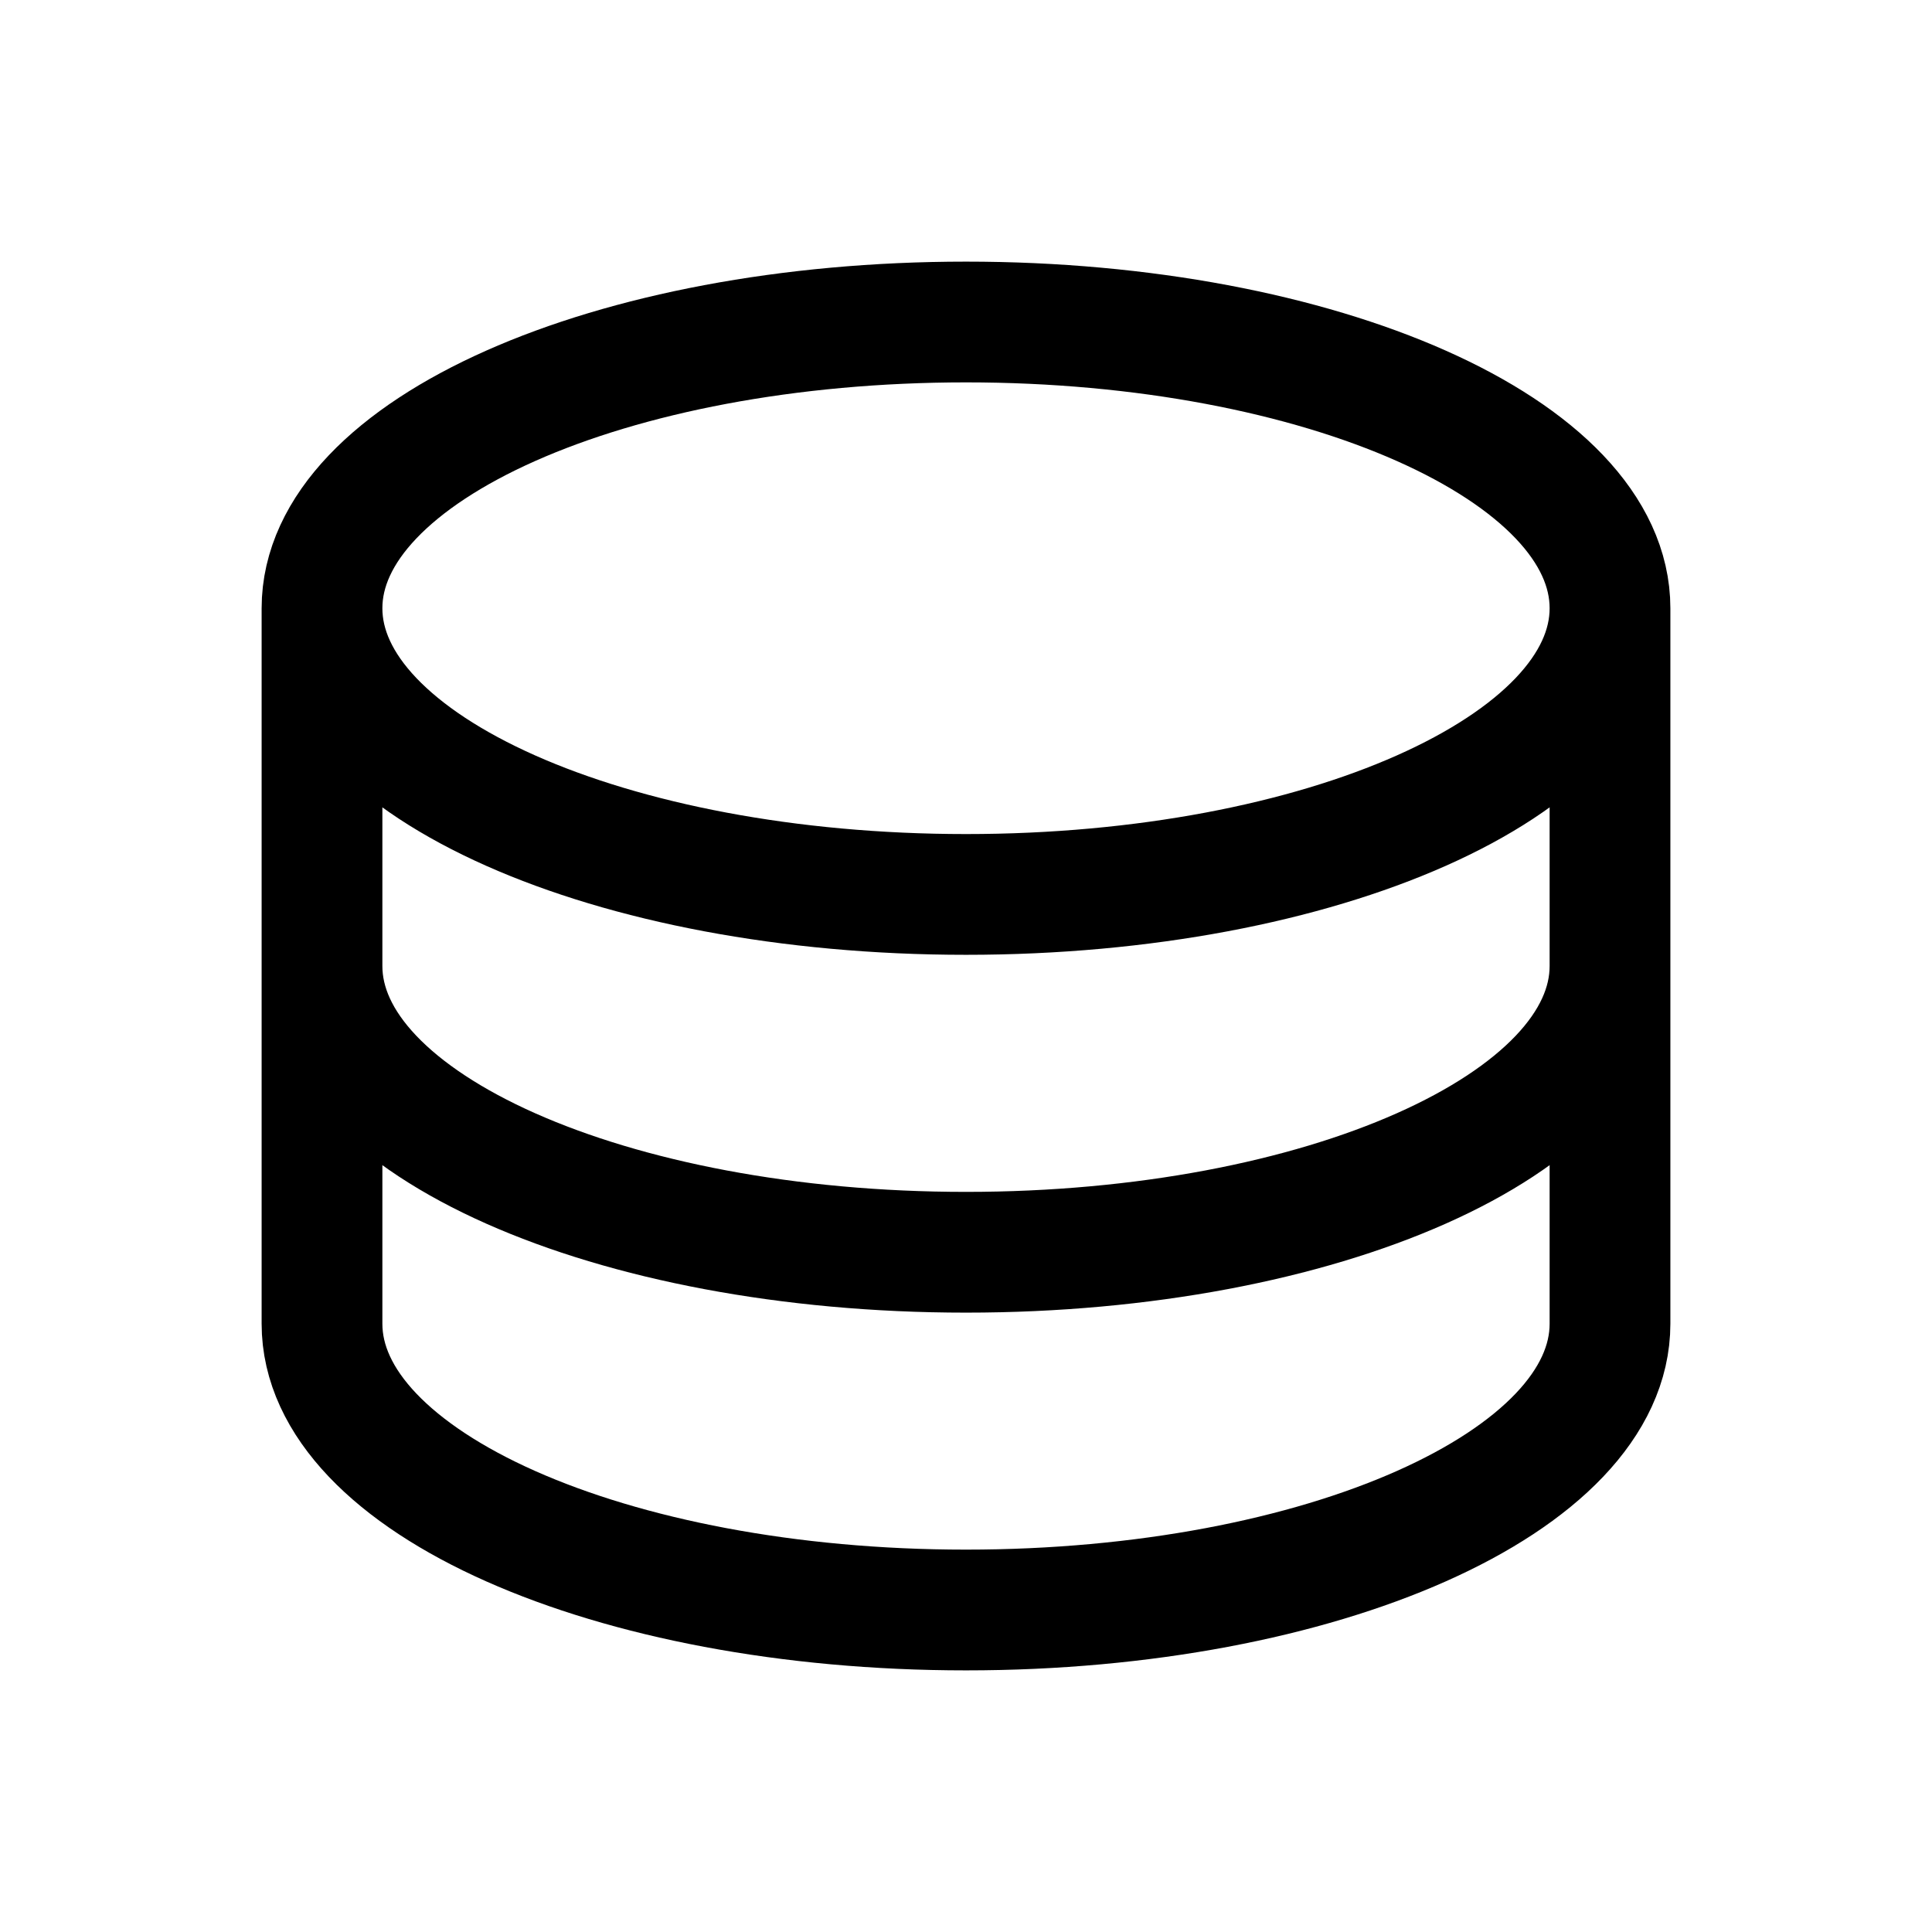
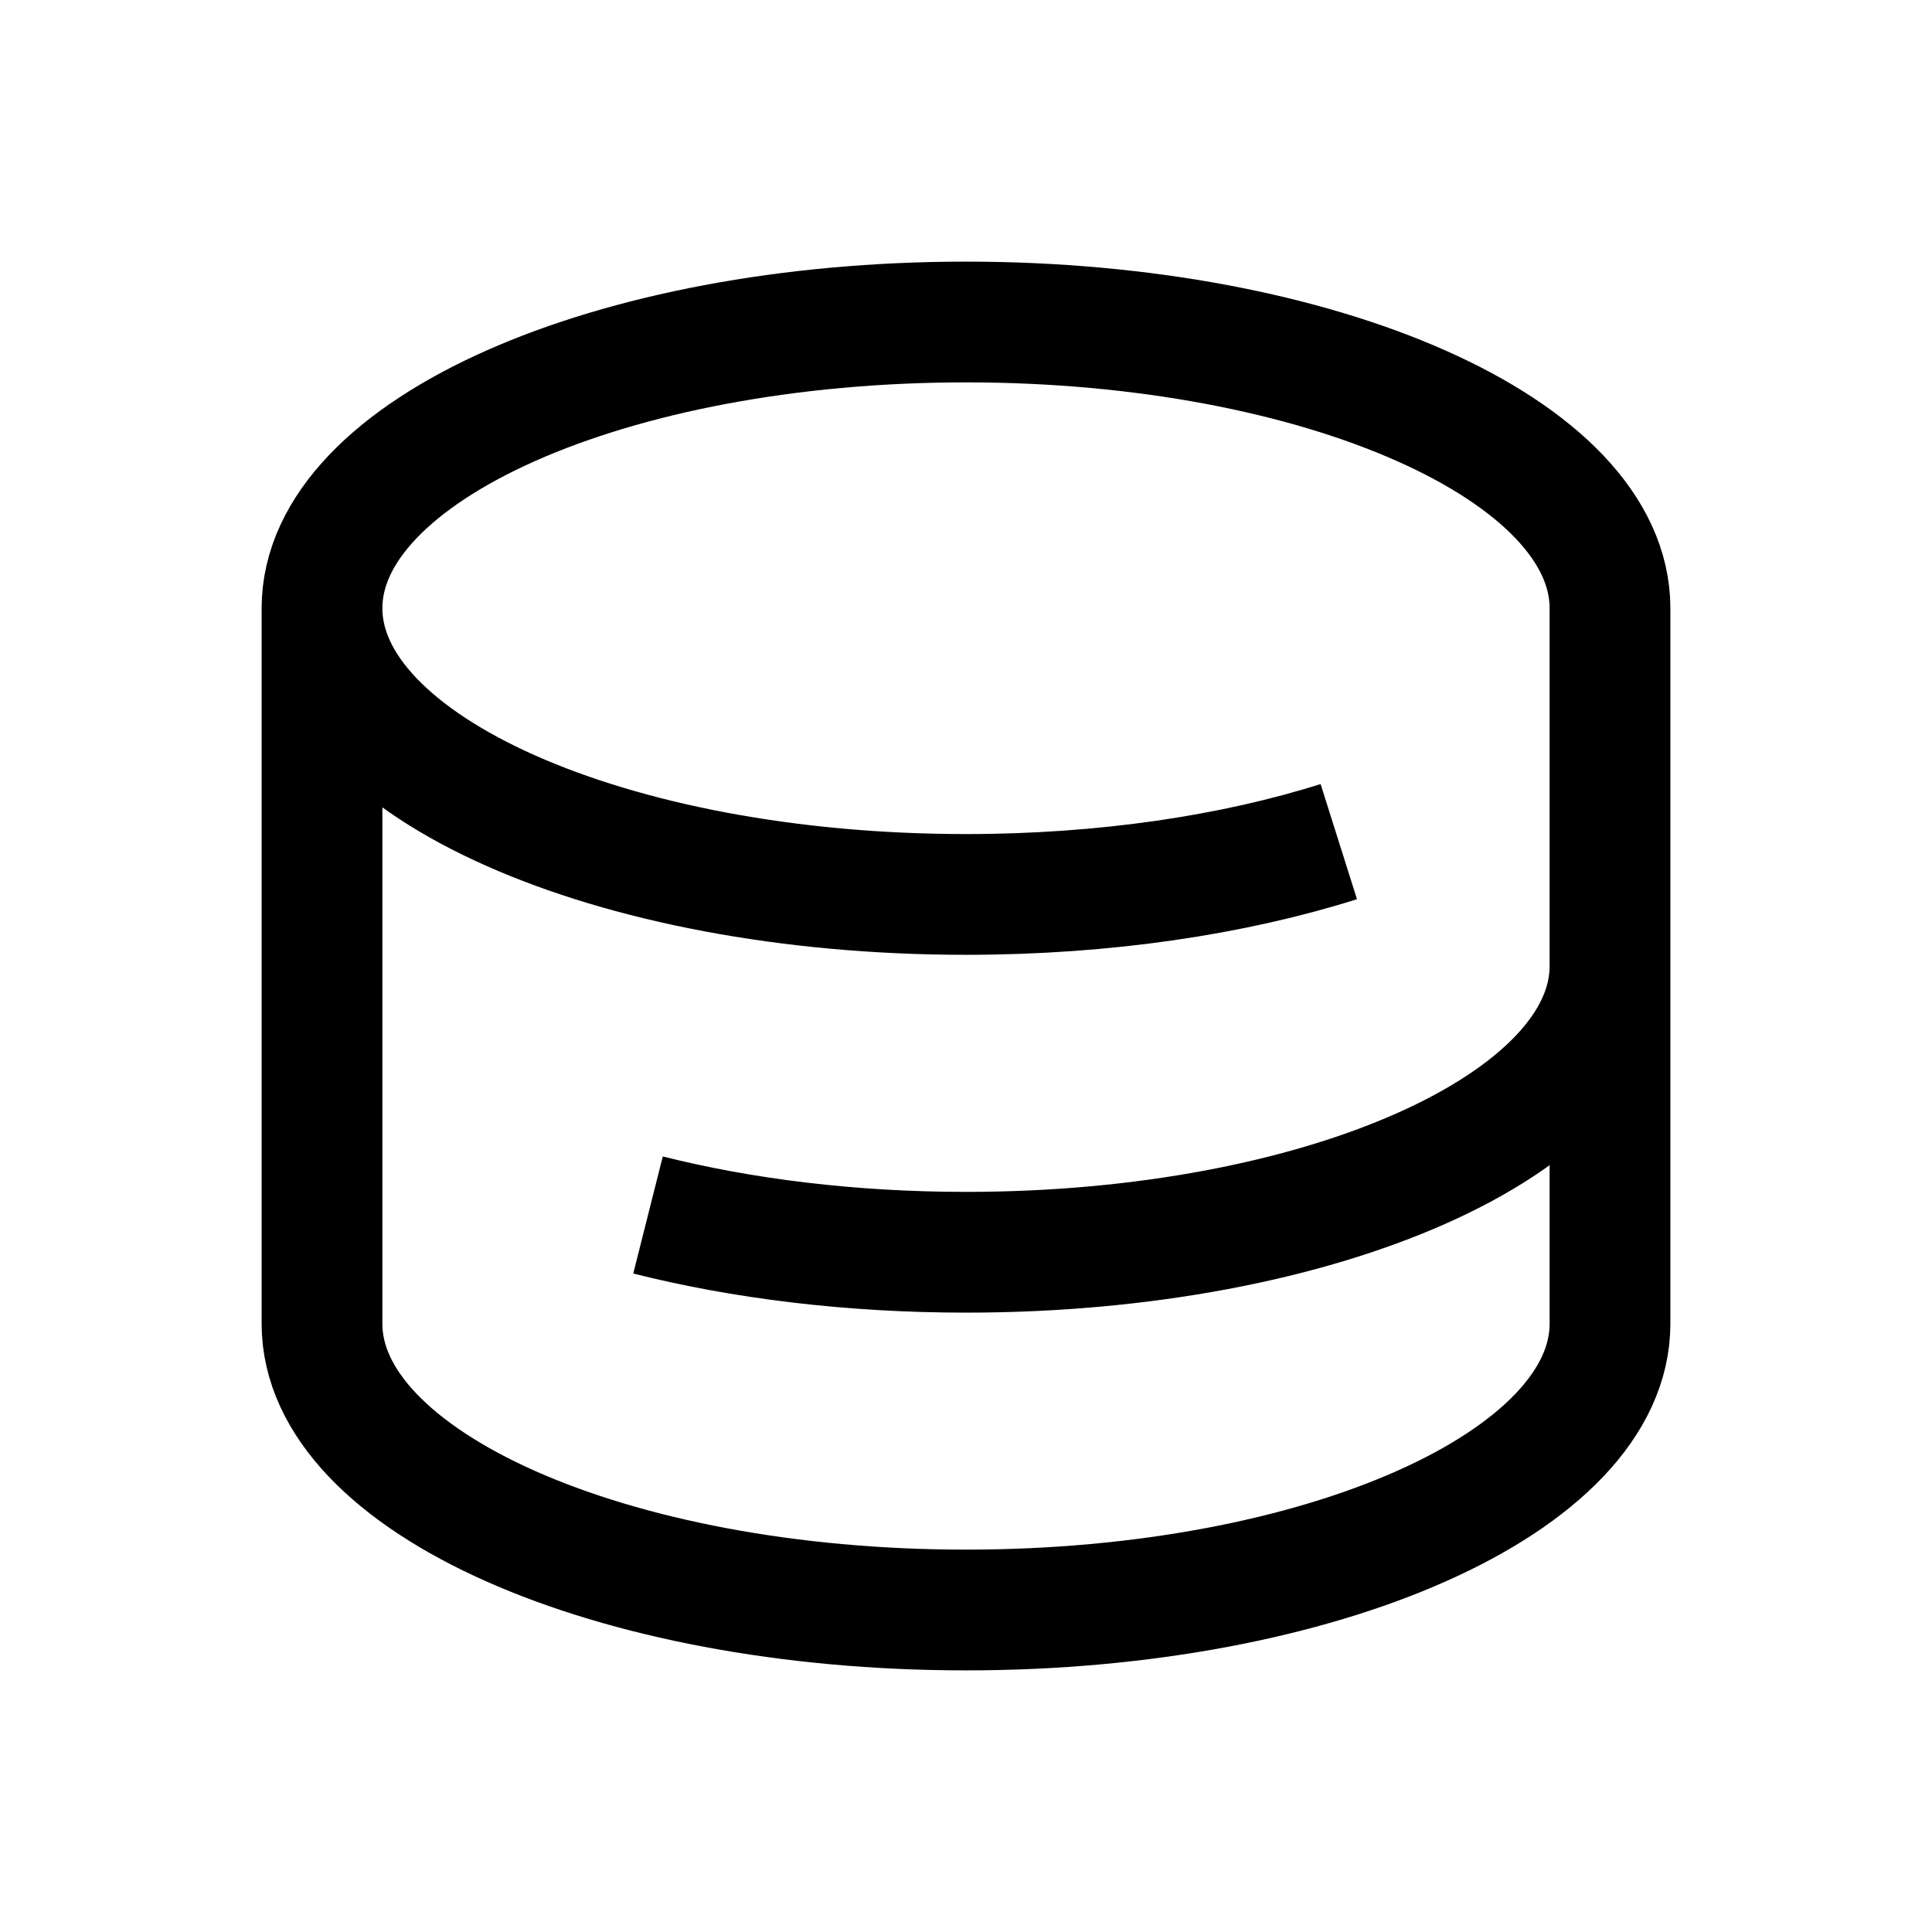
<svg xmlns="http://www.w3.org/2000/svg" width="24" height="24" viewBox="0 0 24 24" fill="none">
-   <path d="M20 7.556C20 9.519 16.418 11.111 12 11.111C7.582 11.111 4 9.519 4 7.556M20 7.556C20 5.592 16.418 4 12 4C7.582 4 4 5.592 4 7.556M20 7.556V16.444C20 18.408 16.418 20 12 20C7.582 20 4 18.408 4 16.444V7.556M20 12C20 13.964 16.418 15.556 12 15.556C7.582 15.556 4 13.964 4 12" stroke="black" stroke-width="1.5" />
+   <path d="M4 7.556C4 9.519 7.582 11.111 12 11.111C13.726 11.111 15.324 10.868 16.631 10.455M4 7.556C4 5.592 7.582 4 12 4C16.418 4 20 5.592 20 7.556V12M4 7.556V16.444C4 18.408 7.582 20 12 20C16.418 20 20 18.408 20 16.444V12M20 12C20 13.964 16.418 15.556 12 15.556C10.564 15.556 9.216 15.387 8.05 15.093" stroke="black" stroke-width="1.5" />
</svg>
